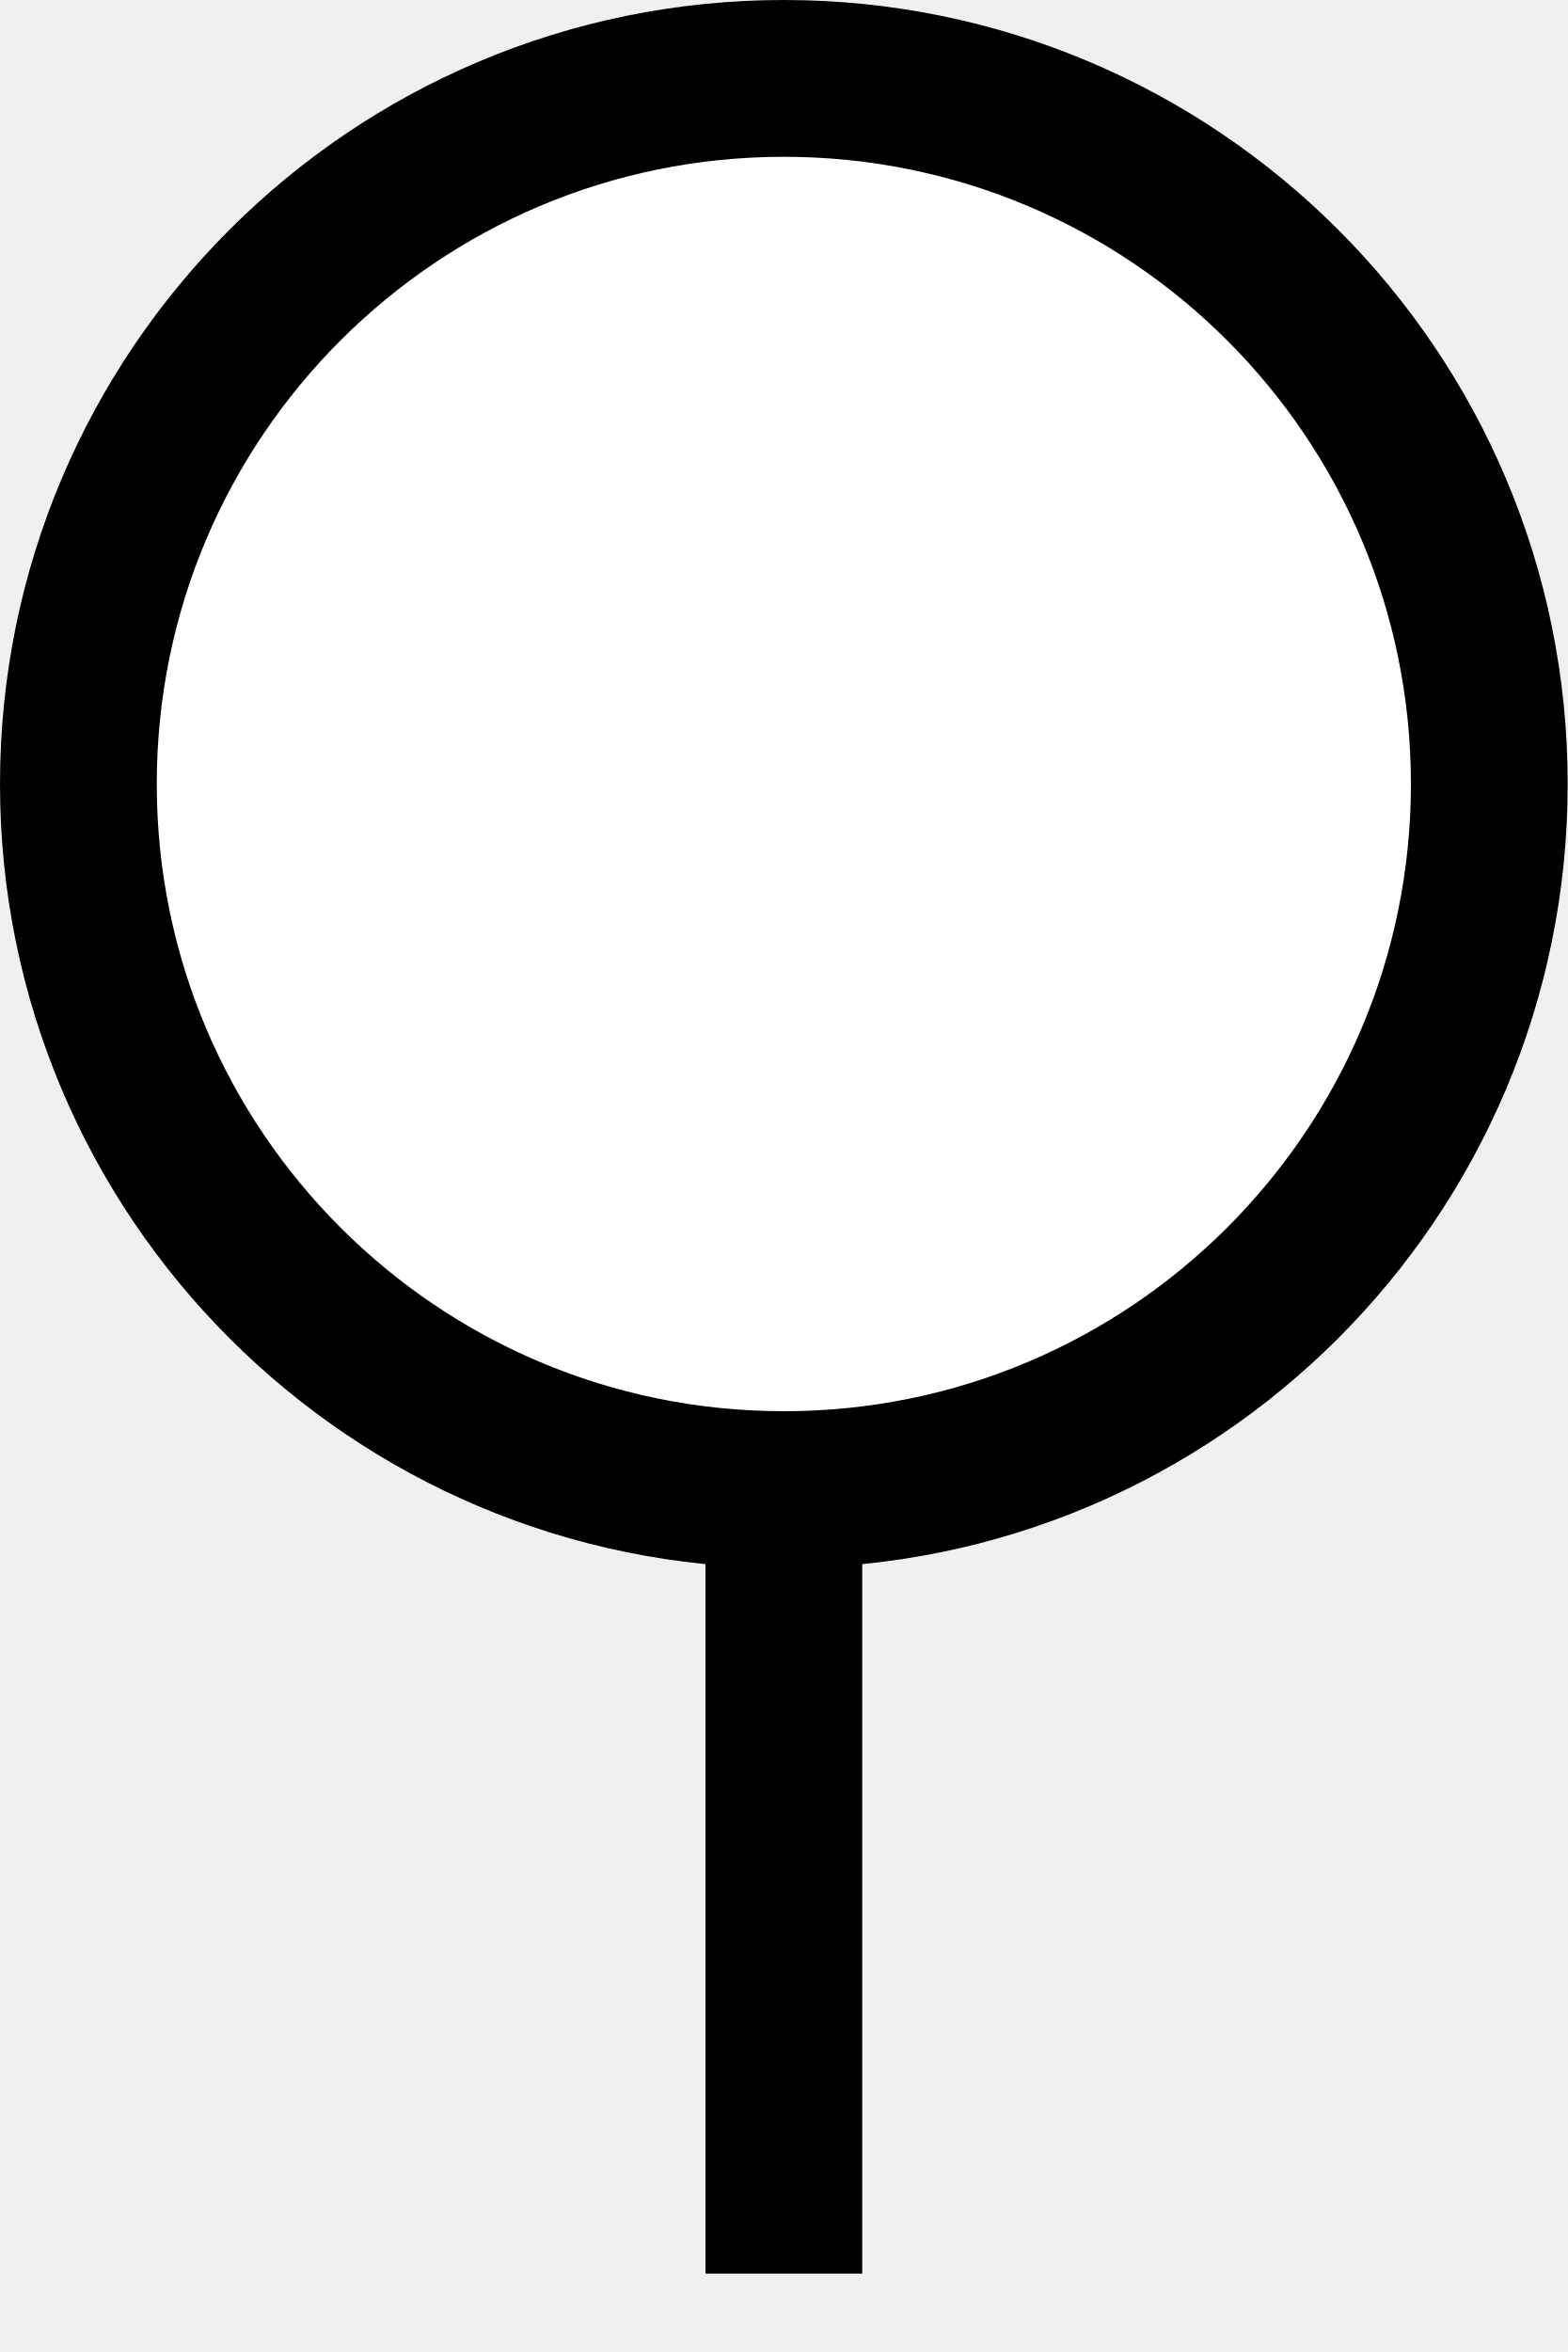
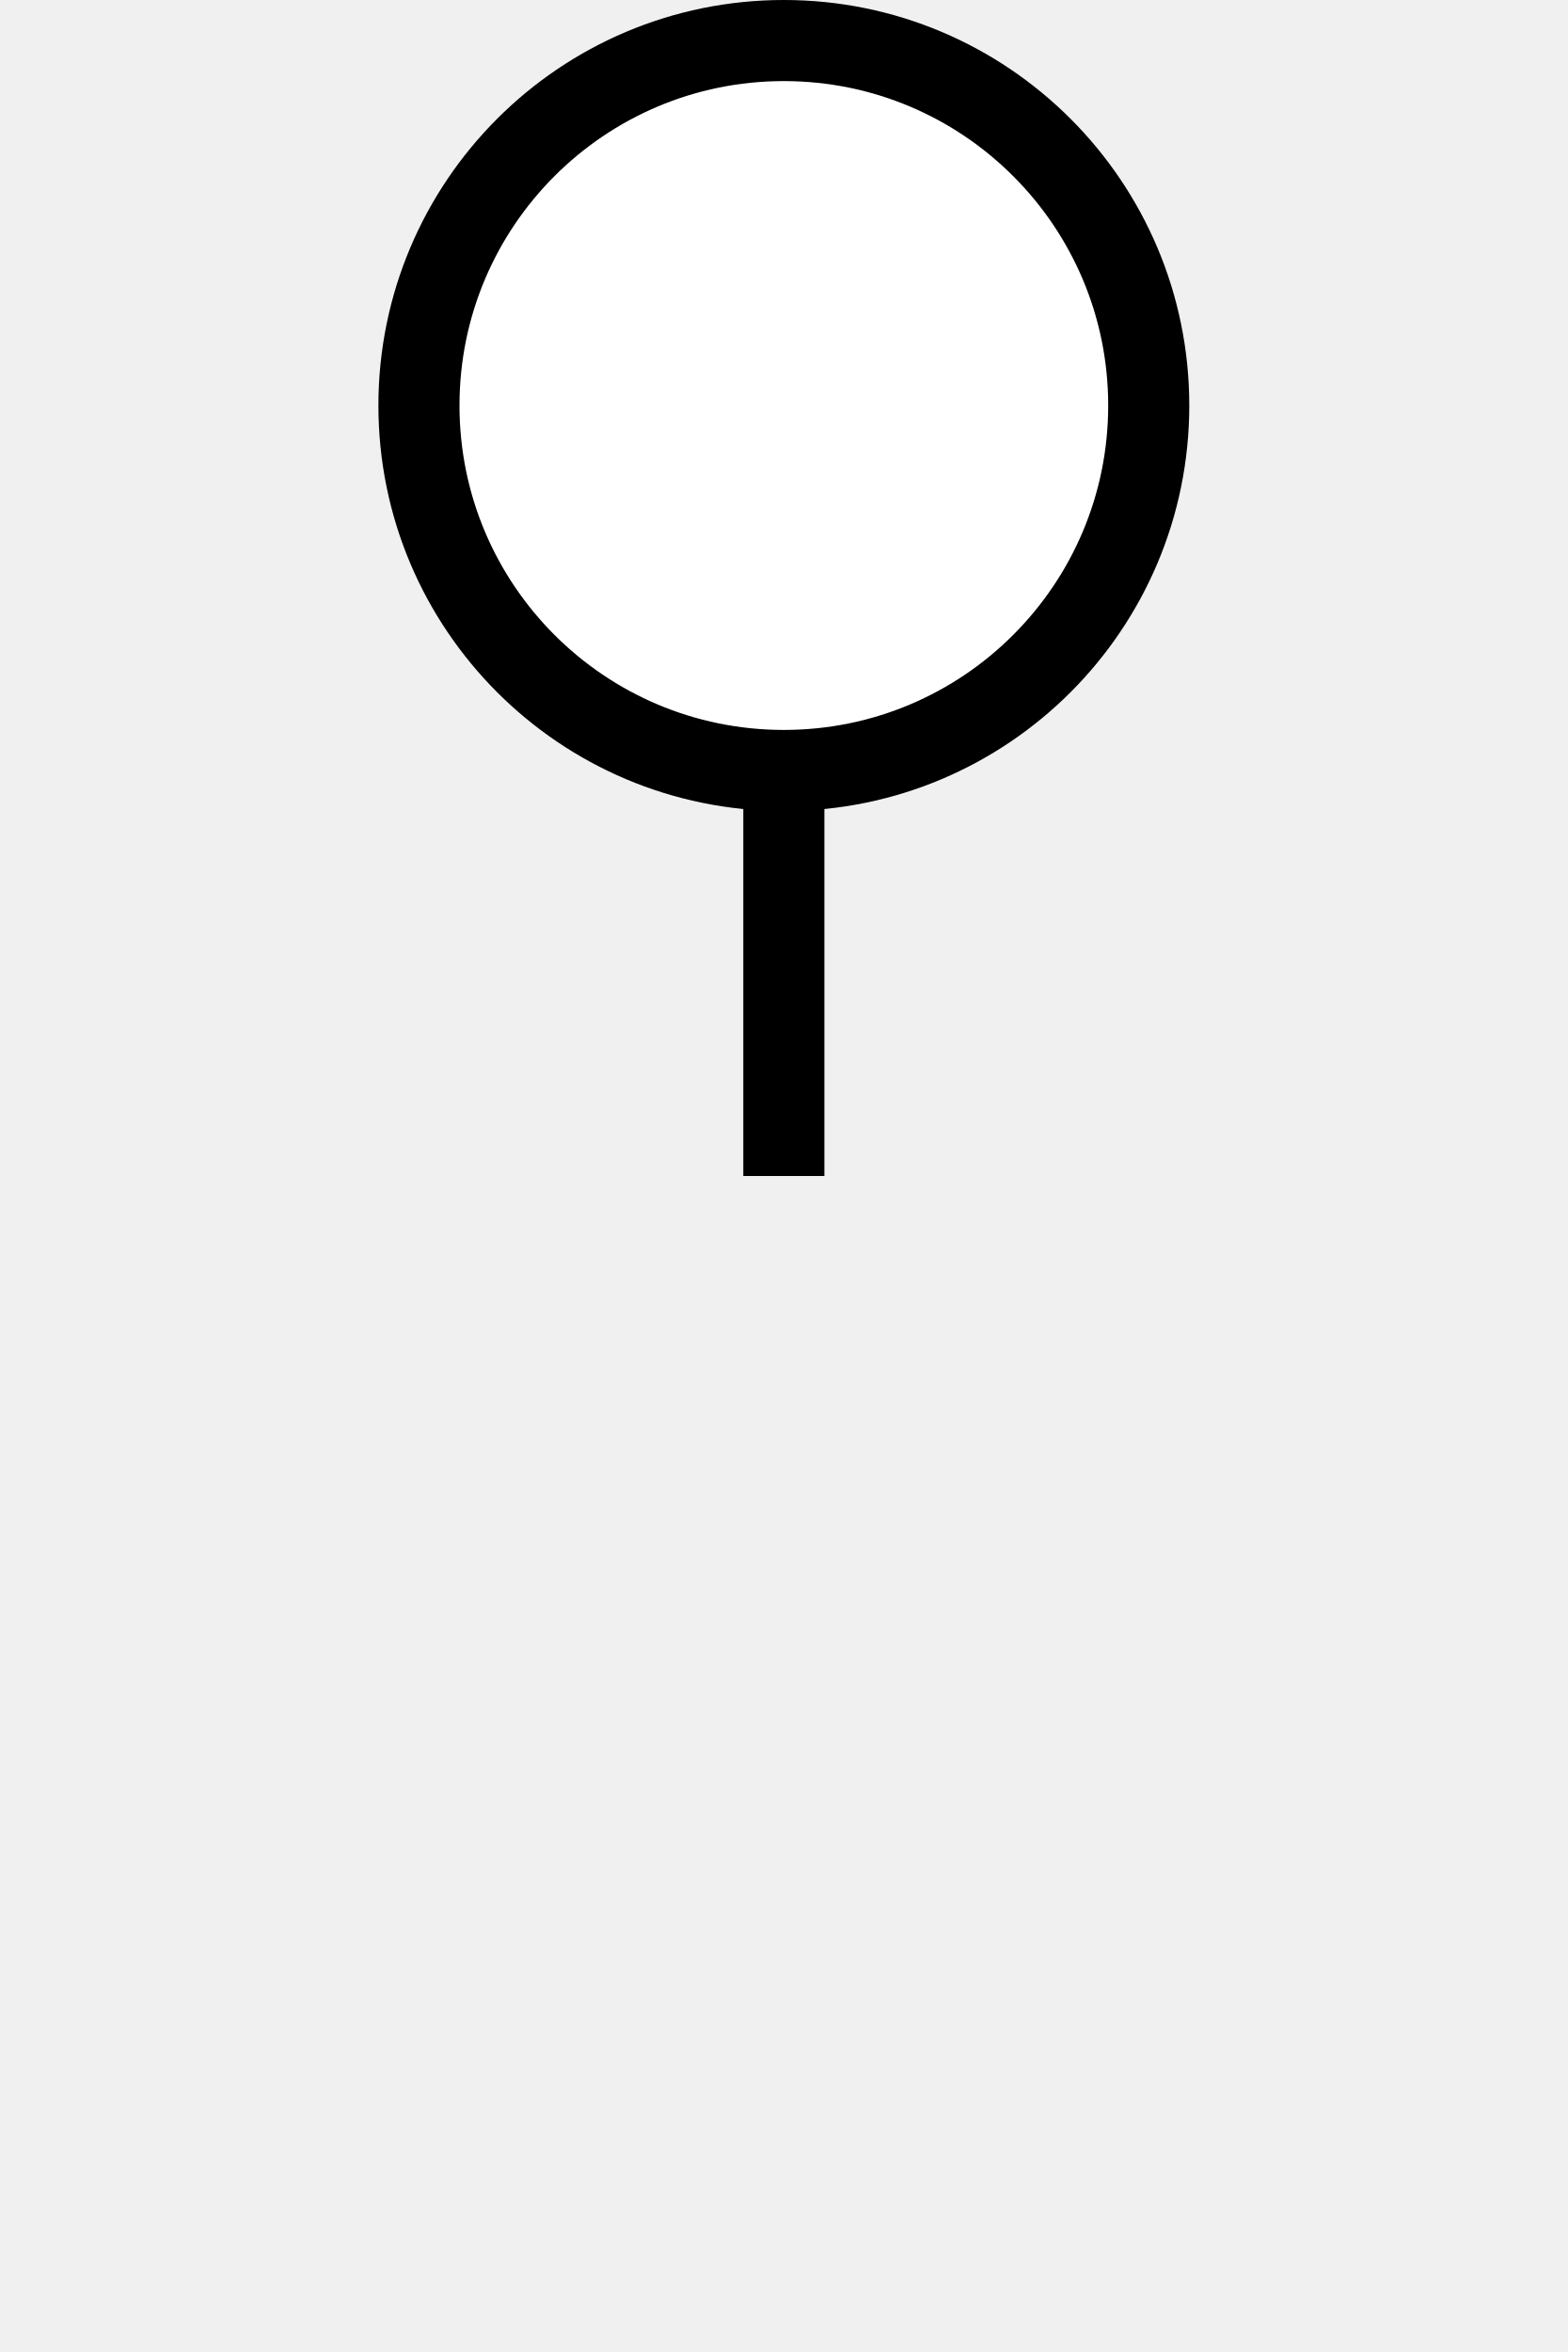
- <svg xmlns="http://www.w3.org/2000/svg" width="20mm" height="30mm" viewBox="0 0 20 30" version="1.1">
-   <g id="generic_sign">
-     <circle cx="10" cy="10" r="9" style="fill:#ffffff;stroke:#000000;stroke-width:2" />
-     <line x1="10" y1="29" x2="10" y2="19" style="stroke:#000000;stroke-width:2" />
+ <svg xmlns="http://www.w3.org/2000/svg" width="20mm" height="30mm" viewBox="0 0 20 30" version="1.1" id="svg1">
+   <defs id="defs1" />
+   <g id="generic_sign" transform="matrix(0.5172414,0,0,0.5172414,4.827586,0)">
+     <circle cx="10" cy="10" r="9" style="fill:#ffffff;stroke:#000000;stroke-width:2" id="circle1" />
+     <line x1="10" y1="29" x2="10" y2="19" style="stroke:#000000;stroke-width:2" id="line1" />
  </g>
</svg>
